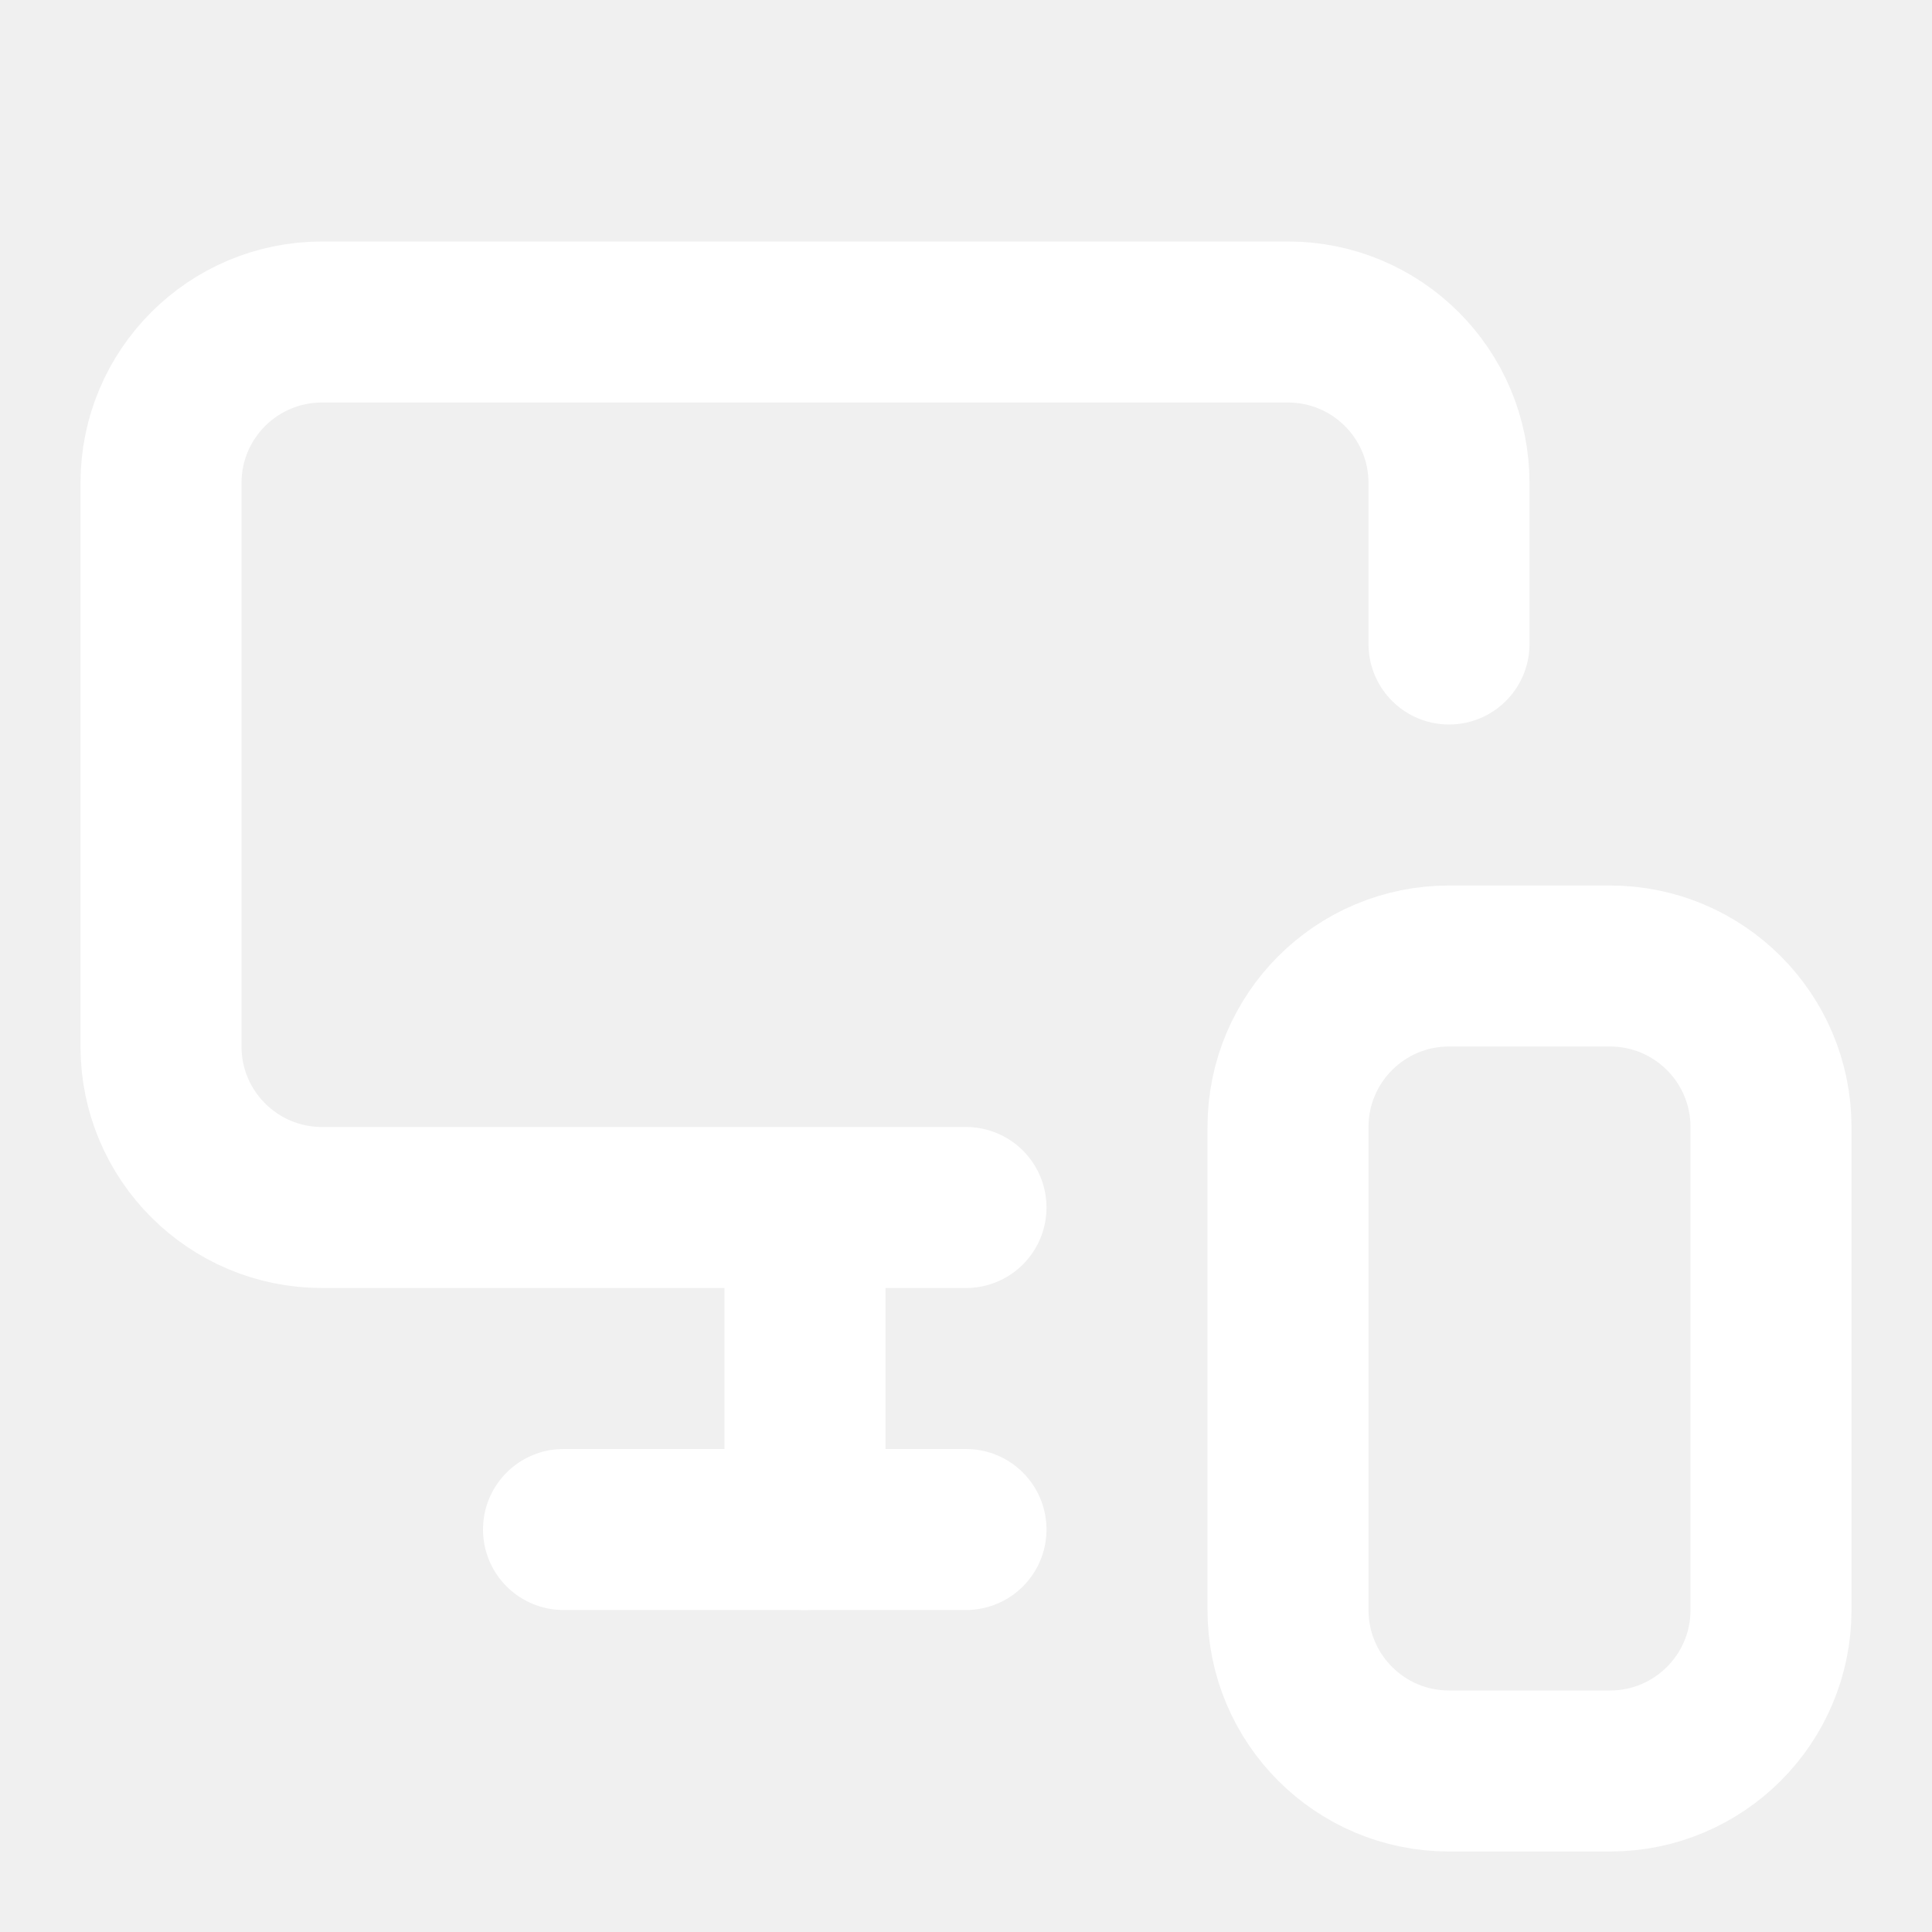
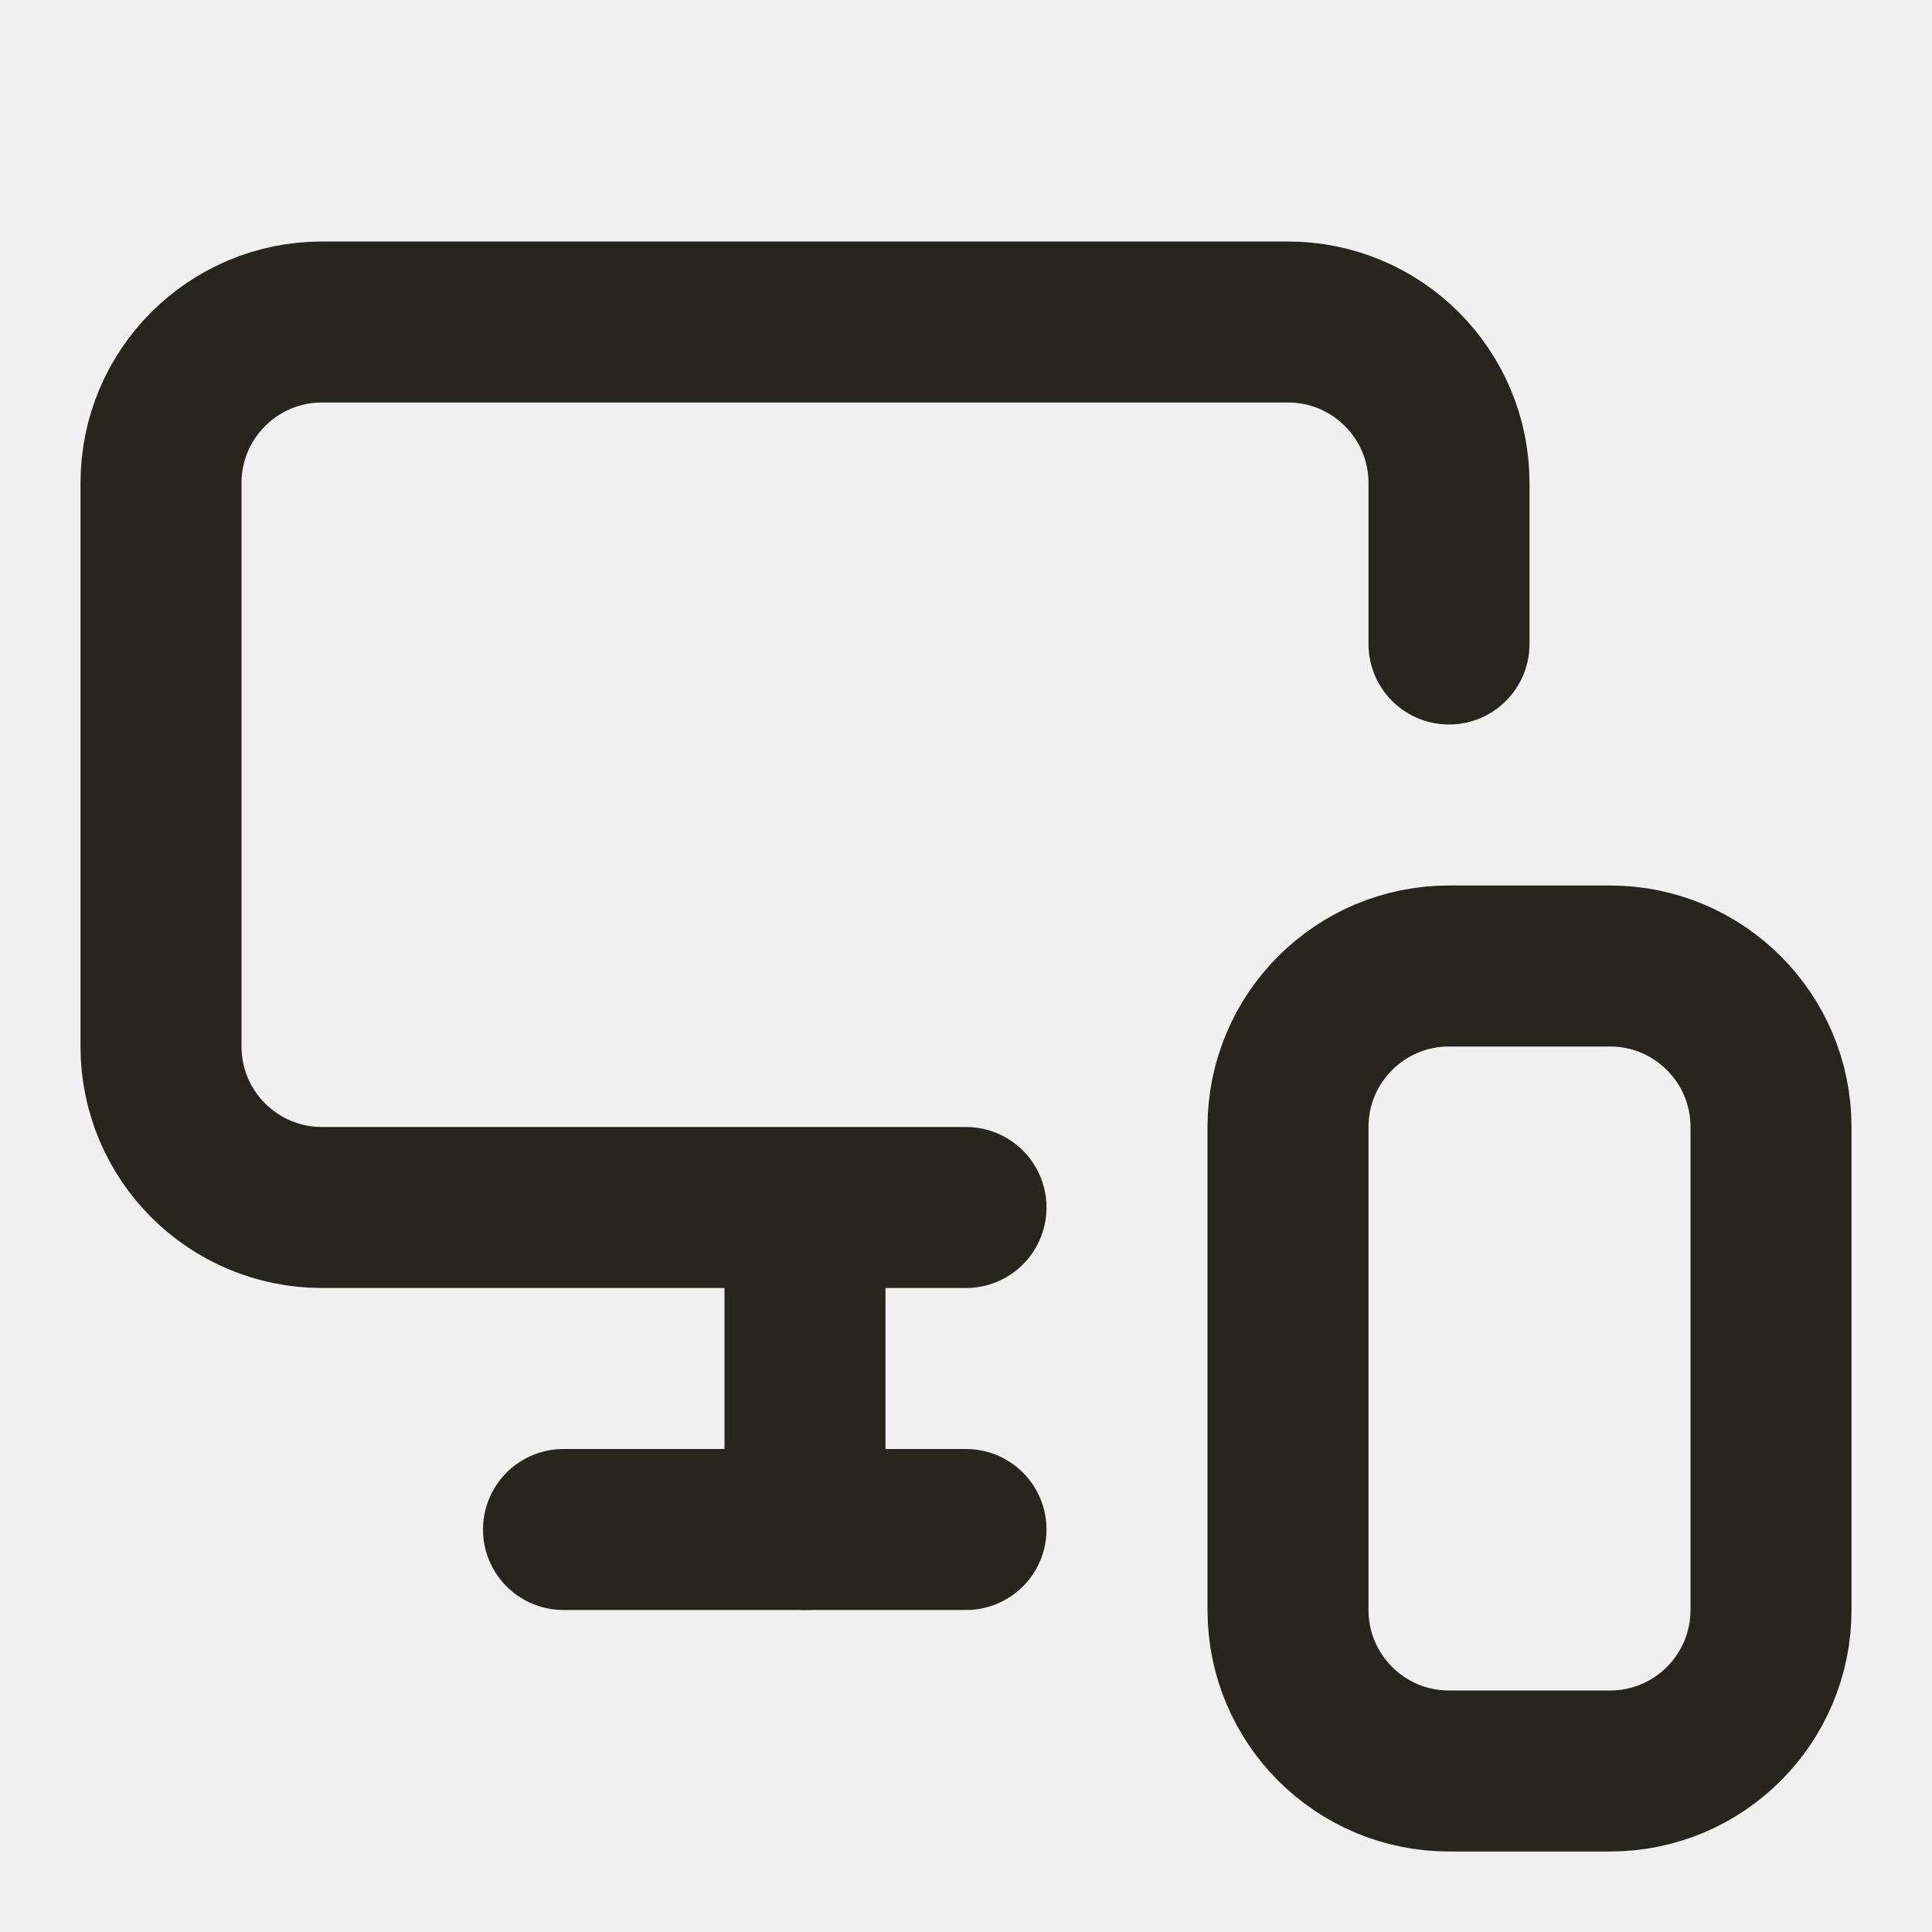
- <svg xmlns="http://www.w3.org/2000/svg" class="lucide lucide-monitor-smartphone" width="24" height="24" viewBox="0 0 24 24" fill="none" stroke="#ffffff" stroke-width="2" stroke-linecap="round" stroke-linejoin="round">
+ <svg xmlns="http://www.w3.org/2000/svg" class="lucide lucide-monitor-smartphone" width="24" height="24" viewBox="0 0 24 24" fill="none" stroke="#26251e" stroke-width="2" stroke-linecap="round" stroke-linejoin="round">
  <path d="M18 8V6a2 2 0 0 0-2-2H4a2 2 0 0 0-2 2v7a2 2 0 0 0 2 2h8" />
  <path d="M10 19v-3.96 3.15" />
  <path d="M7 19h5" />
  <rect width="6" height="10" x="16" y="12" rx="2" />
</svg>
